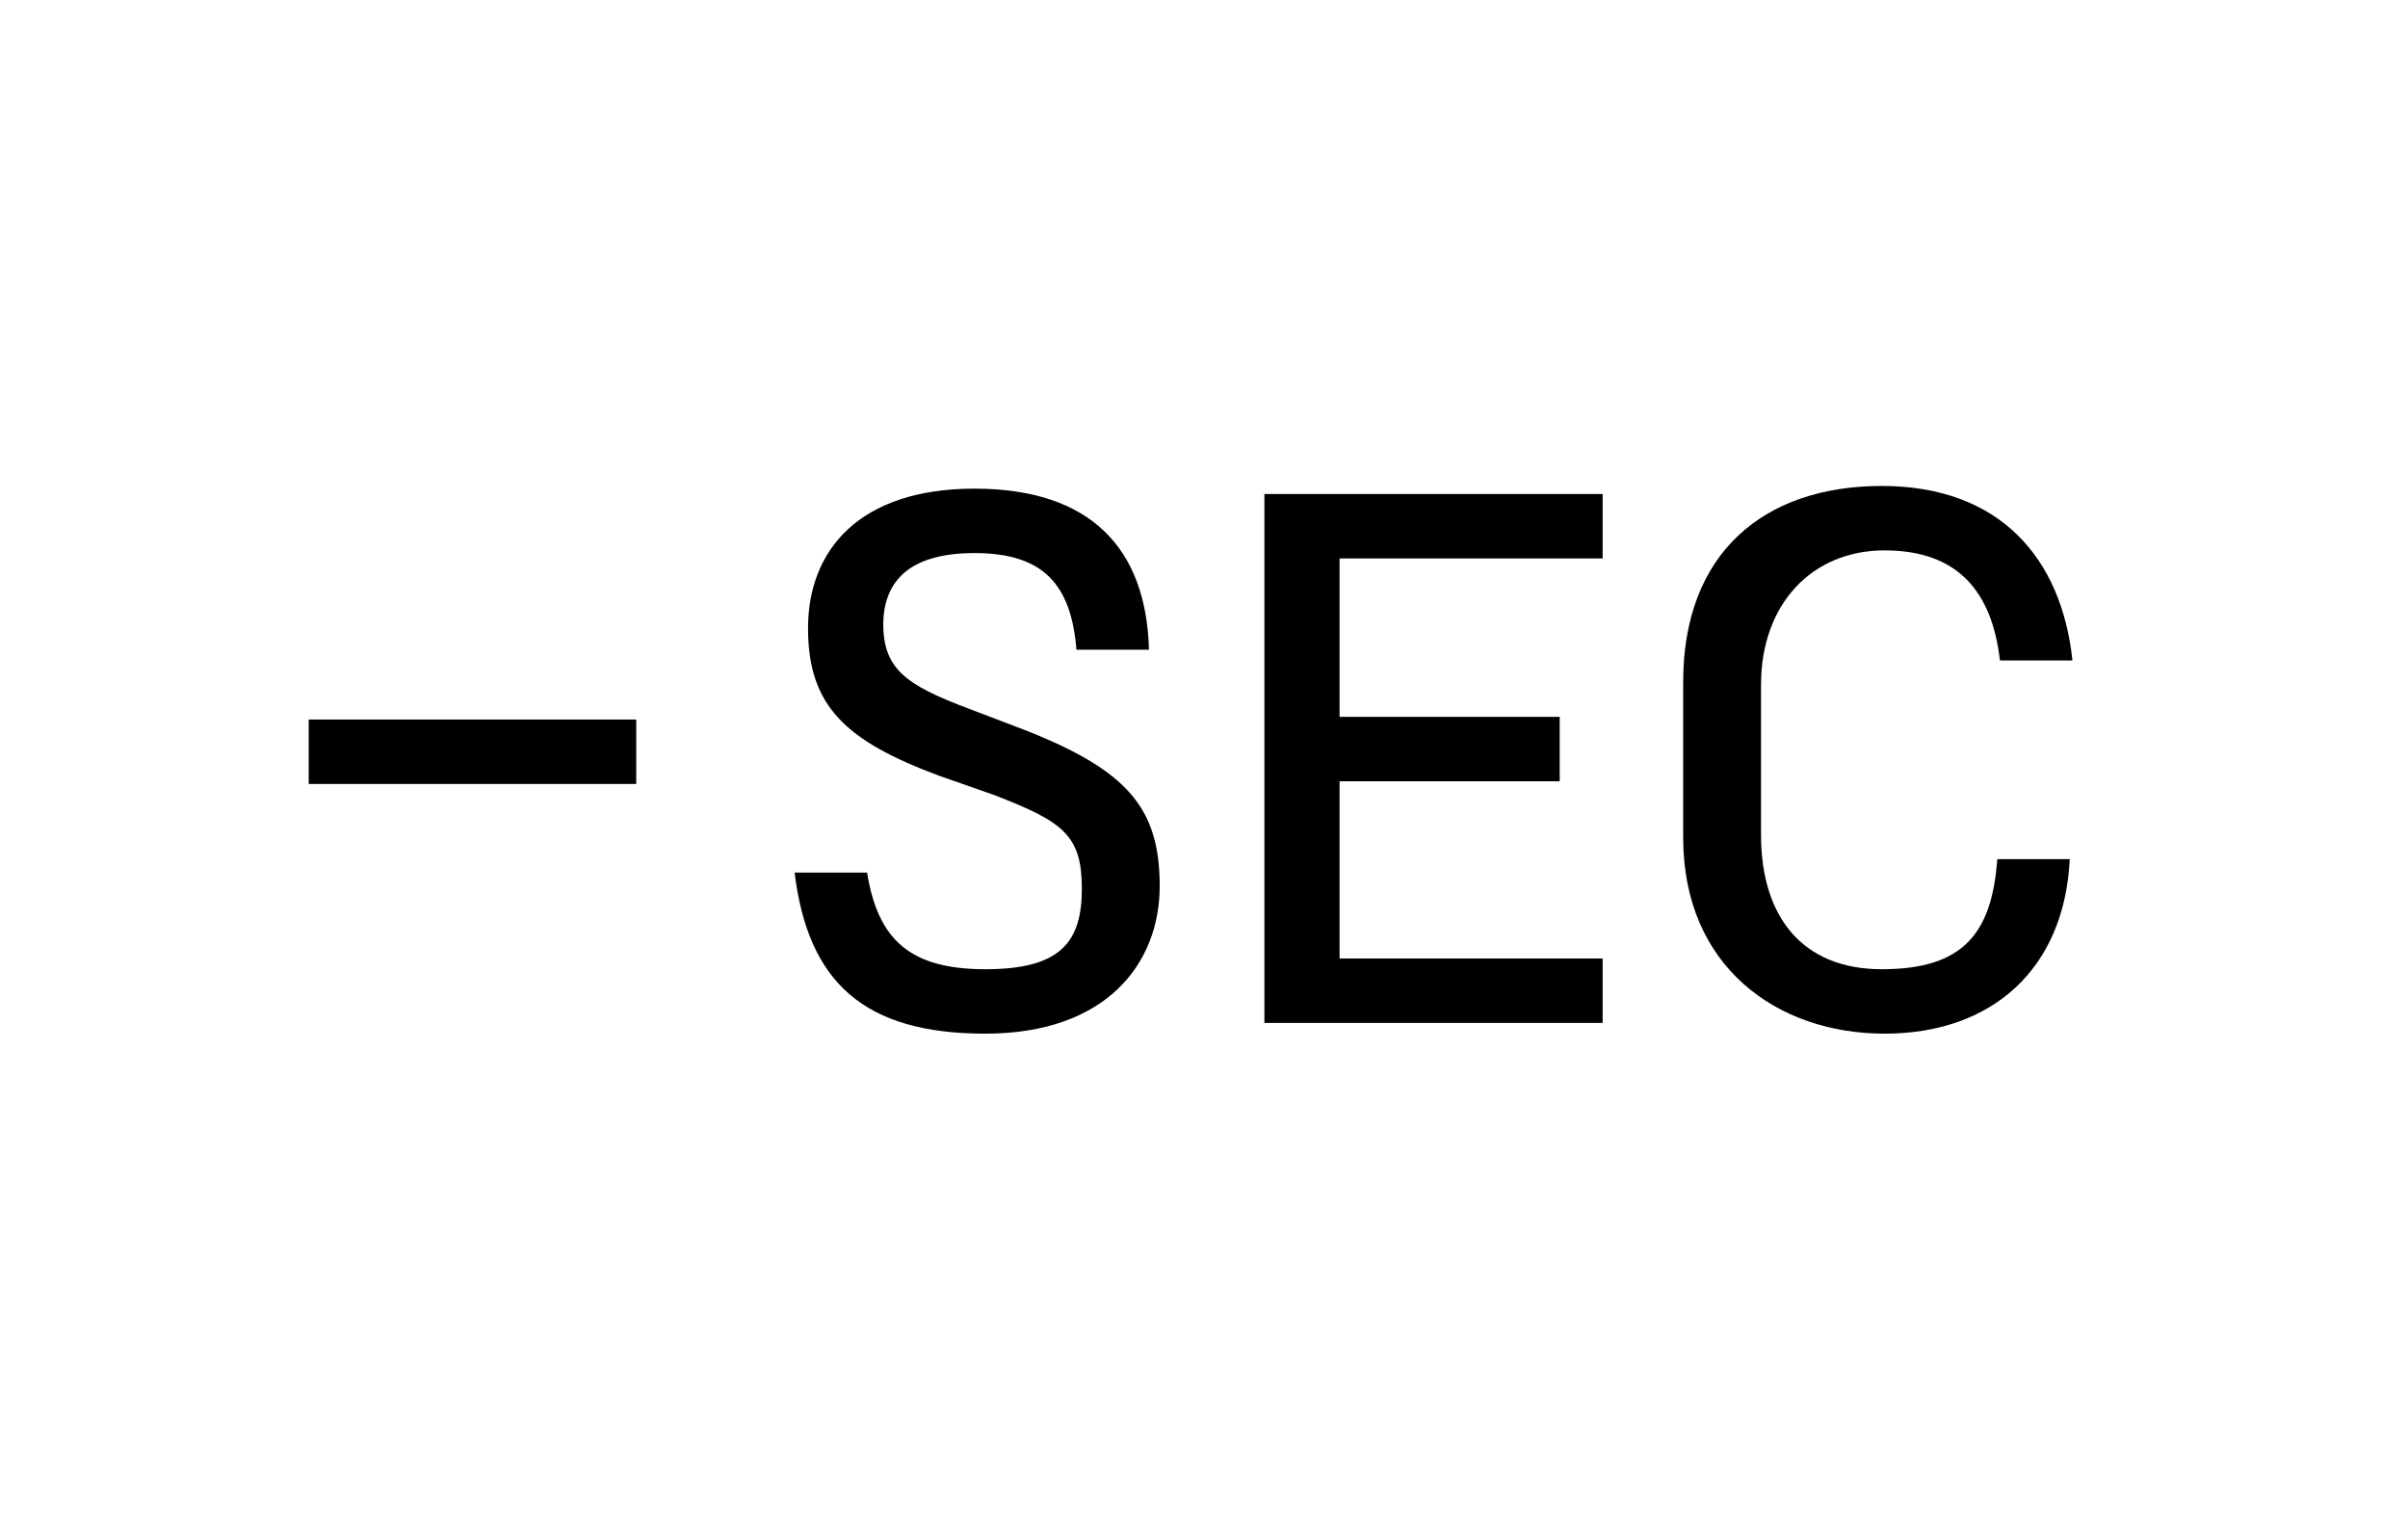
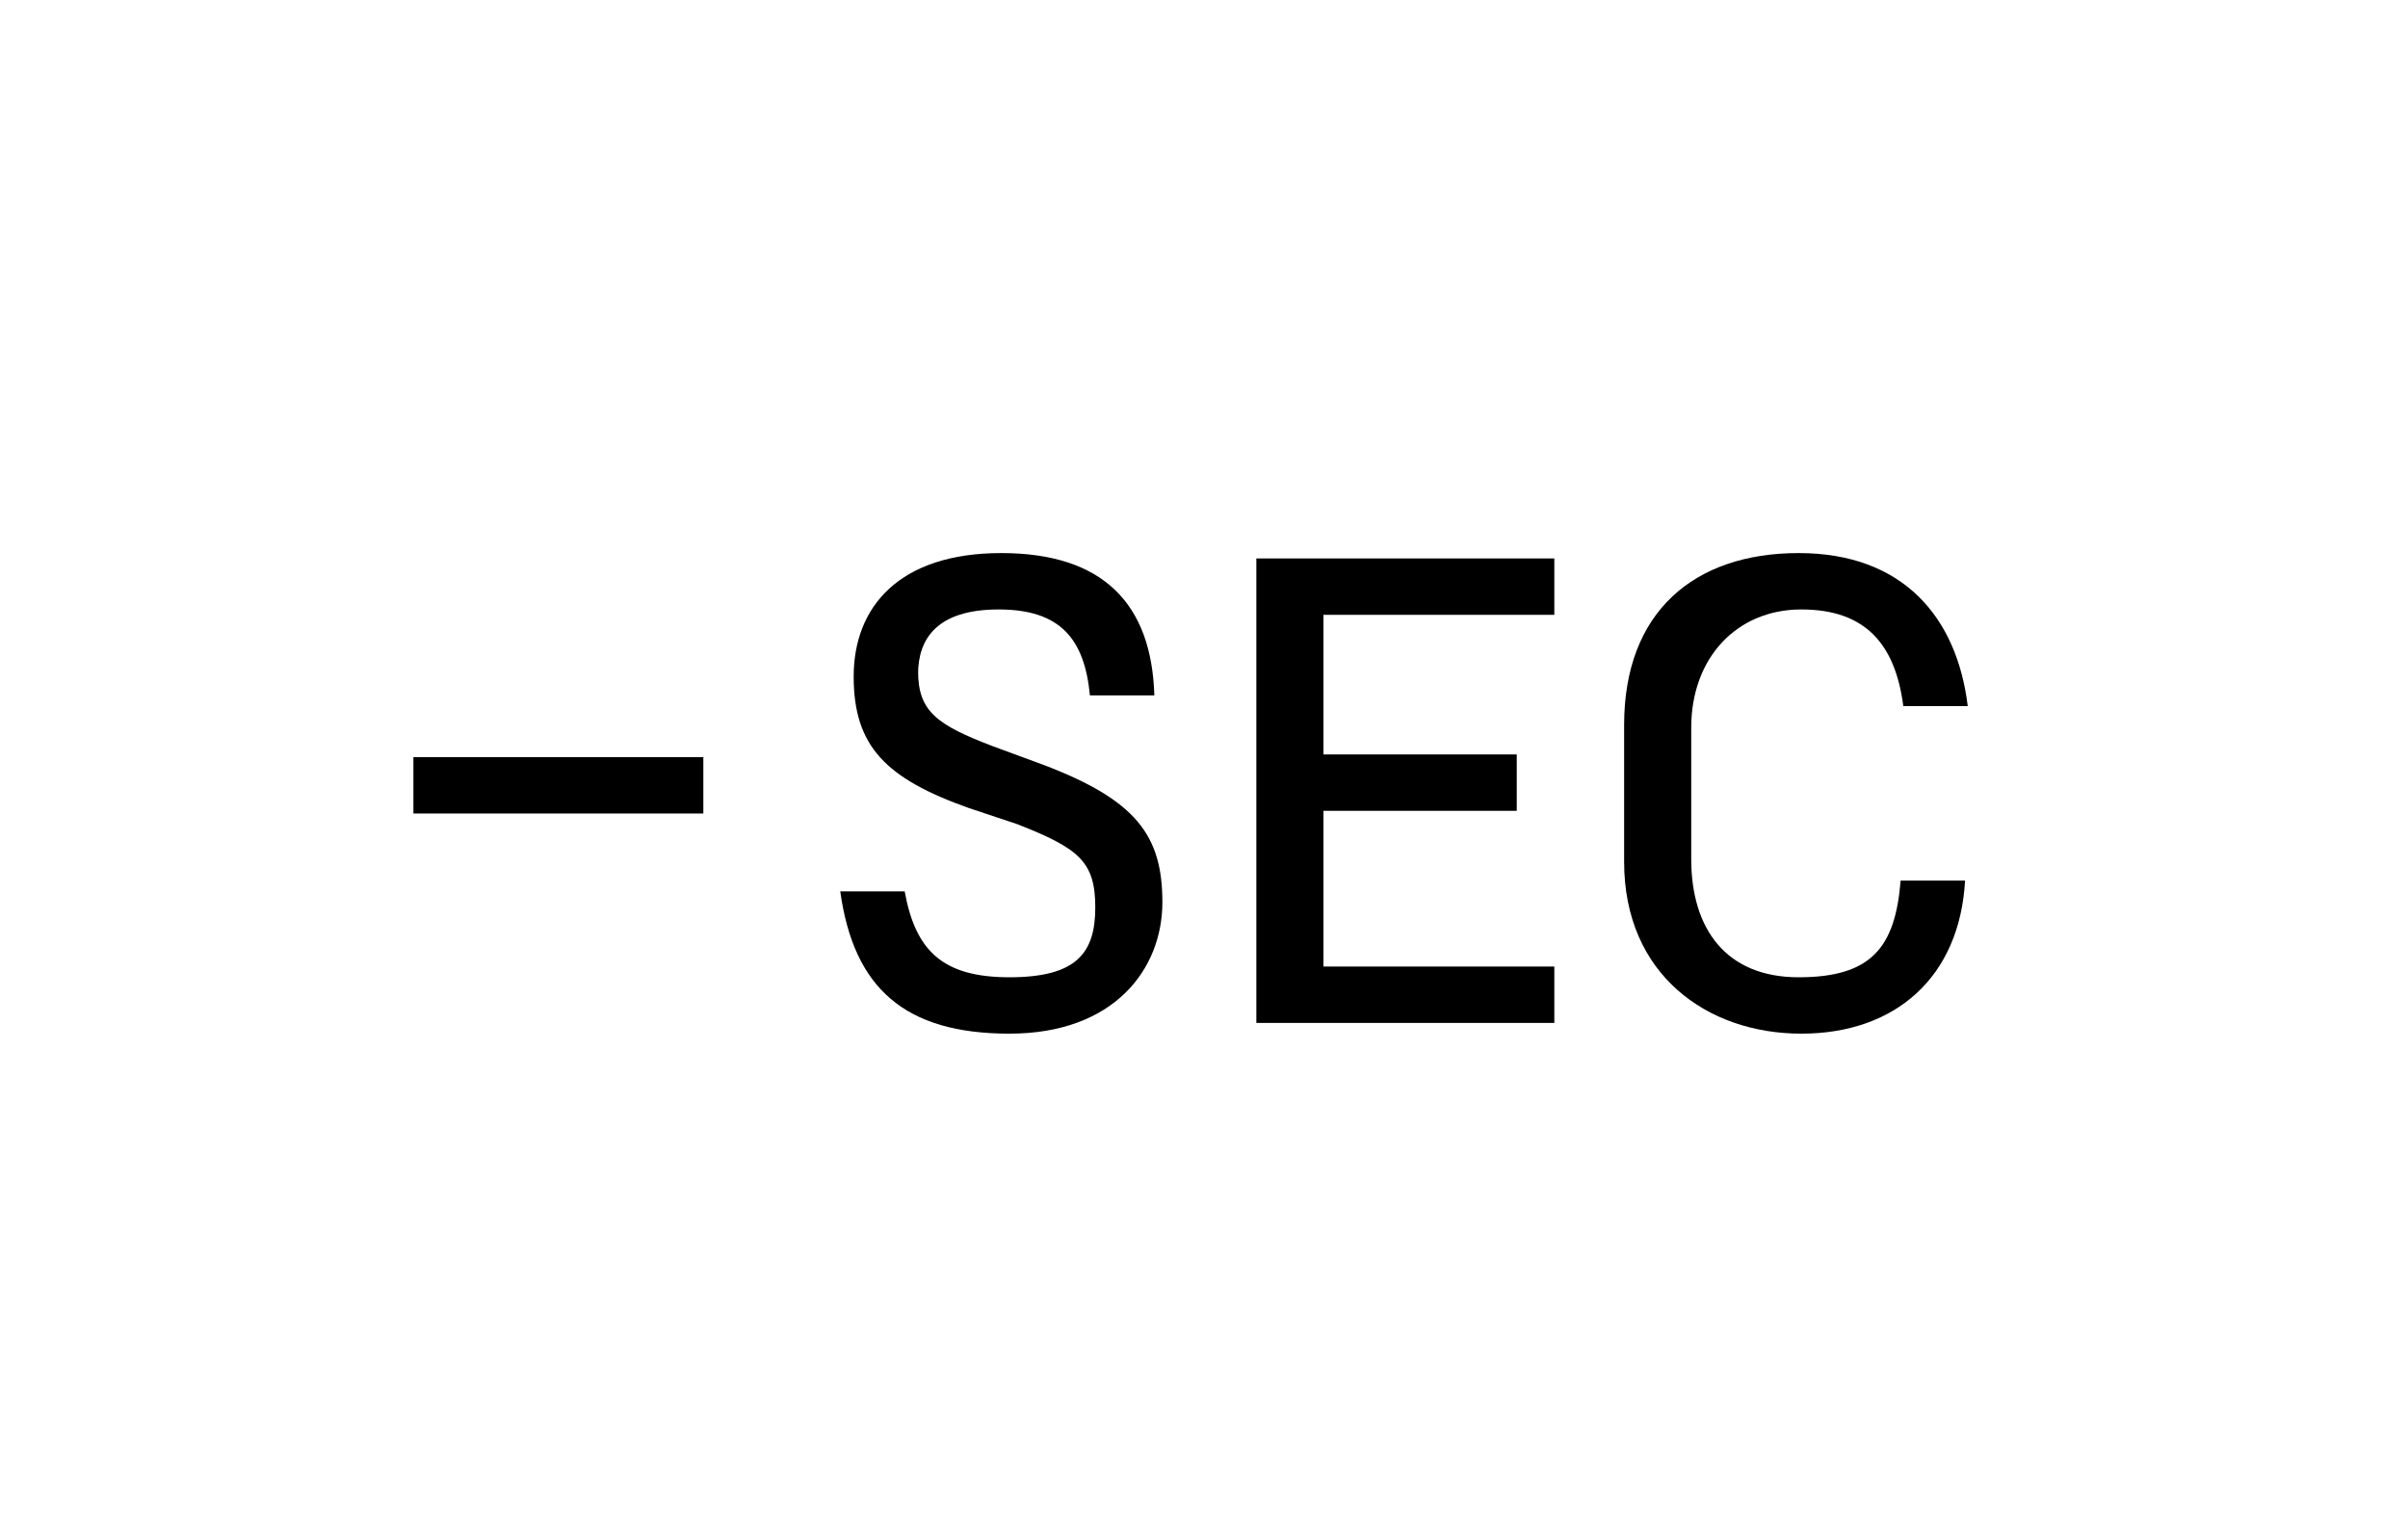
- <svg xmlns="http://www.w3.org/2000/svg" id="Layer_1" data-name="Layer 1" version="1.1" viewBox="0 0 89.7 56.7">
-   <defs>
-     <style>
-       .cls-1 {
-         fill: #000;
-         stroke-width: 0px;
-       }
-     </style>
-   </defs>
-   <path class="cls-1" d="M32.9,23.2c0,1.7.8,2.3,3.2,3.2l2.1.8c3.8,1.5,5,2.9,5,5.8s-2,5.5-6.5,5.5-6.6-1.9-7.1-6h2.7c.4,2.5,1.6,3.6,4.4,3.6s3.6-1,3.6-3-.7-2.5-3.3-3.5l-2-.7c-3.5-1.3-4.9-2.6-4.9-5.5s1.9-5.2,6.2-5.2,6.4,2.2,6.5,6h-2.7c-.2-2.4-1.2-3.6-3.8-3.6s-3.4,1.2-3.4,2.7h0Z" />
-   <path class="cls-1" d="M47.1,18.4h12.6v2.4h-9.8v5.9h8.2v2.4h-8.2v6.6h9.8v2.4h-12.6v-19.8h0Z" />
-   <path class="cls-1" d="M62.7,31.1v-5.7c0-4.8,3-7.3,7.4-7.3s6.7,2.7,7.1,6.5h-2.7c-.3-2.6-1.6-4.1-4.3-4.1s-4.6,2-4.6,5v5.6c0,3,1.5,5,4.5,5s4.1-1.3,4.3-4.1h2.7c-.2,4.1-2.9,6.5-6.9,6.5s-7.5-2.5-7.5-7.3h0Z" />
-   <rect class="cls-1" x="11.5" y="26.8" width="12.2" height="2.4" />
+ <svg xmlns="http://www.w3.org/2000/svg" id="Layer_1" version="1.1" viewBox="0 0 89.7 56.7">
+   <path d="M34.2,25c0,1.5.7,2,2.8,2.8l1.9.7c3.4,1.3,4.4,2.6,4.4,5.1s-1.8,4.9-5.7,4.9-5.8-1.7-6.3-5.3h2.4c.4,2.2,1.4,3.2,3.9,3.2s3.2-.9,3.2-2.6-.6-2.2-2.9-3.1l-1.8-.6c-3.1-1.1-4.3-2.3-4.3-4.9s1.7-4.6,5.5-4.6,5.6,1.9,5.7,5.3h-2.4c-.2-2.1-1.1-3.2-3.4-3.2s-3,1.1-3,2.4h0Z" />
+   <path d="M46.8,20.8h11.1v2.1h-8.6v5.2h7.2v2.1h-7.2v5.8h8.6v2.1h-11.1v-17.5h0Z" />
+   <path d="M60.5,32v-5c0-4.2,2.6-6.4,6.5-6.4s5.9,2.4,6.3,5.7h-2.4c-.3-2.3-1.4-3.6-3.8-3.6s-4.1,1.8-4.1,4.4v4.9c0,2.6,1.3,4.4,4,4.4s3.6-1.1,3.8-3.6h2.4c-.2,3.6-2.6,5.7-6.1,5.7s-6.6-2.2-6.6-6.4h0Z" />
+   <rect x="15.4" y="28.2" width="10.8" height="2.1" />
</svg>
